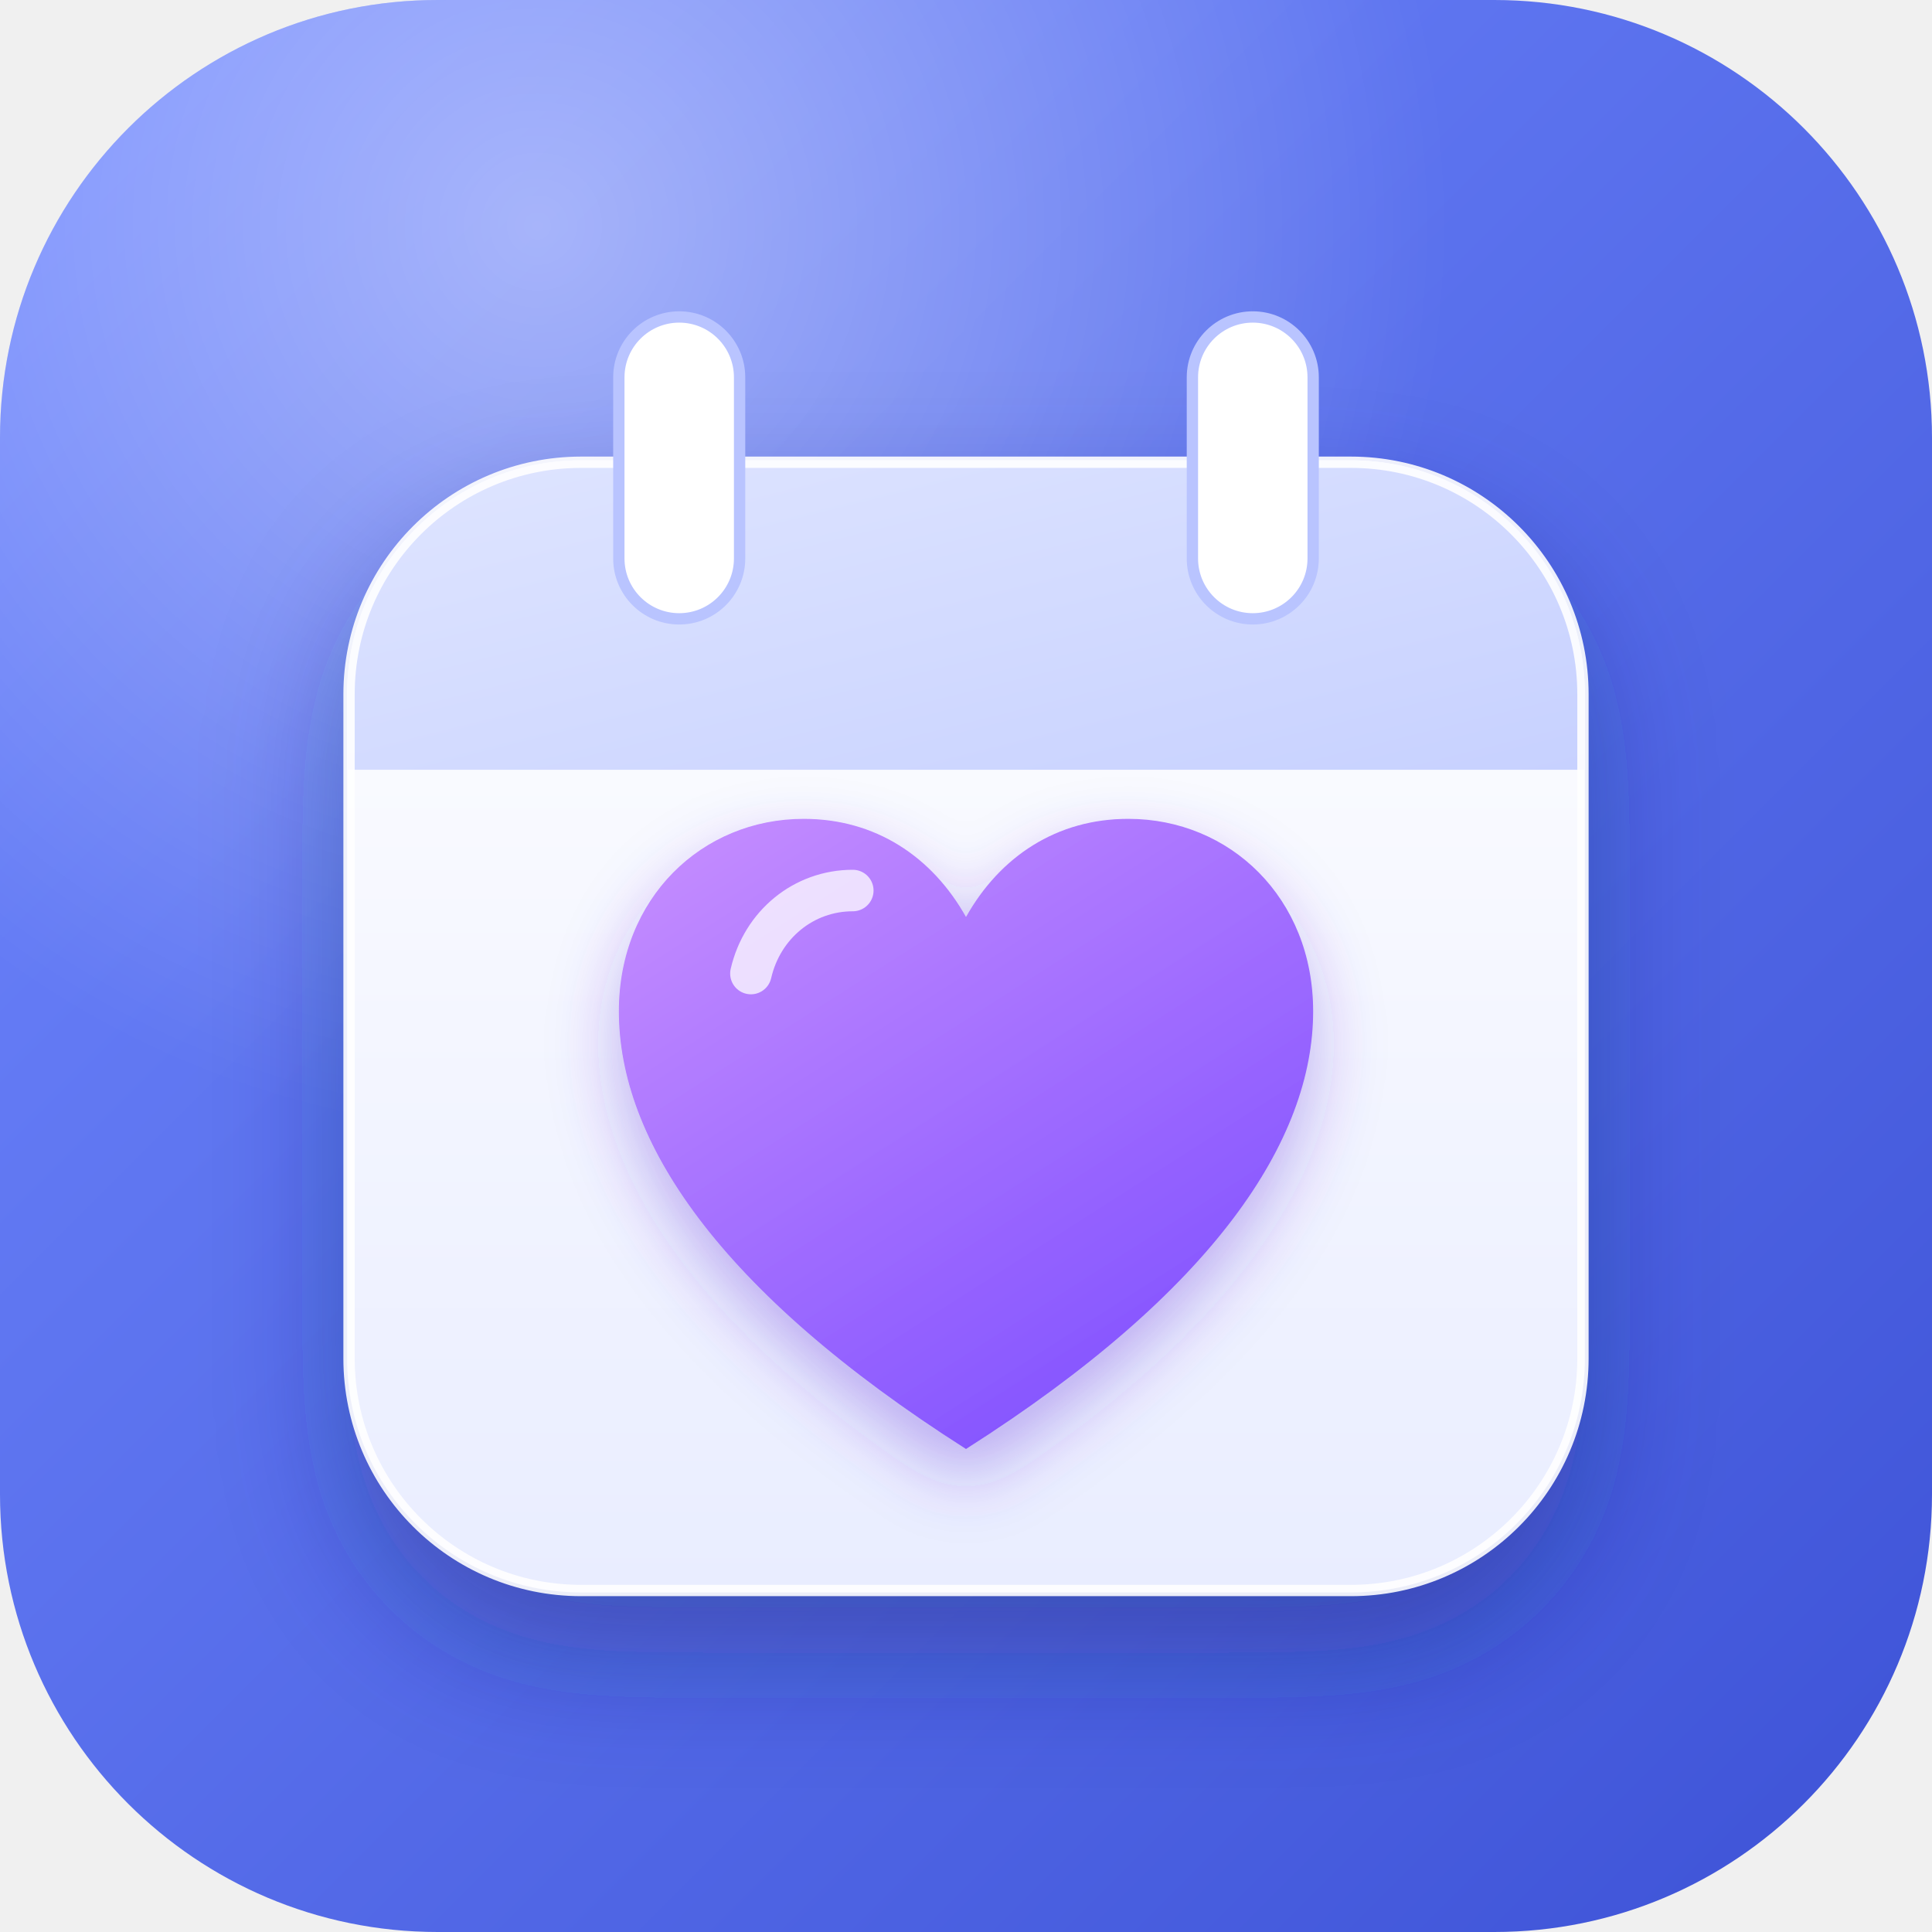
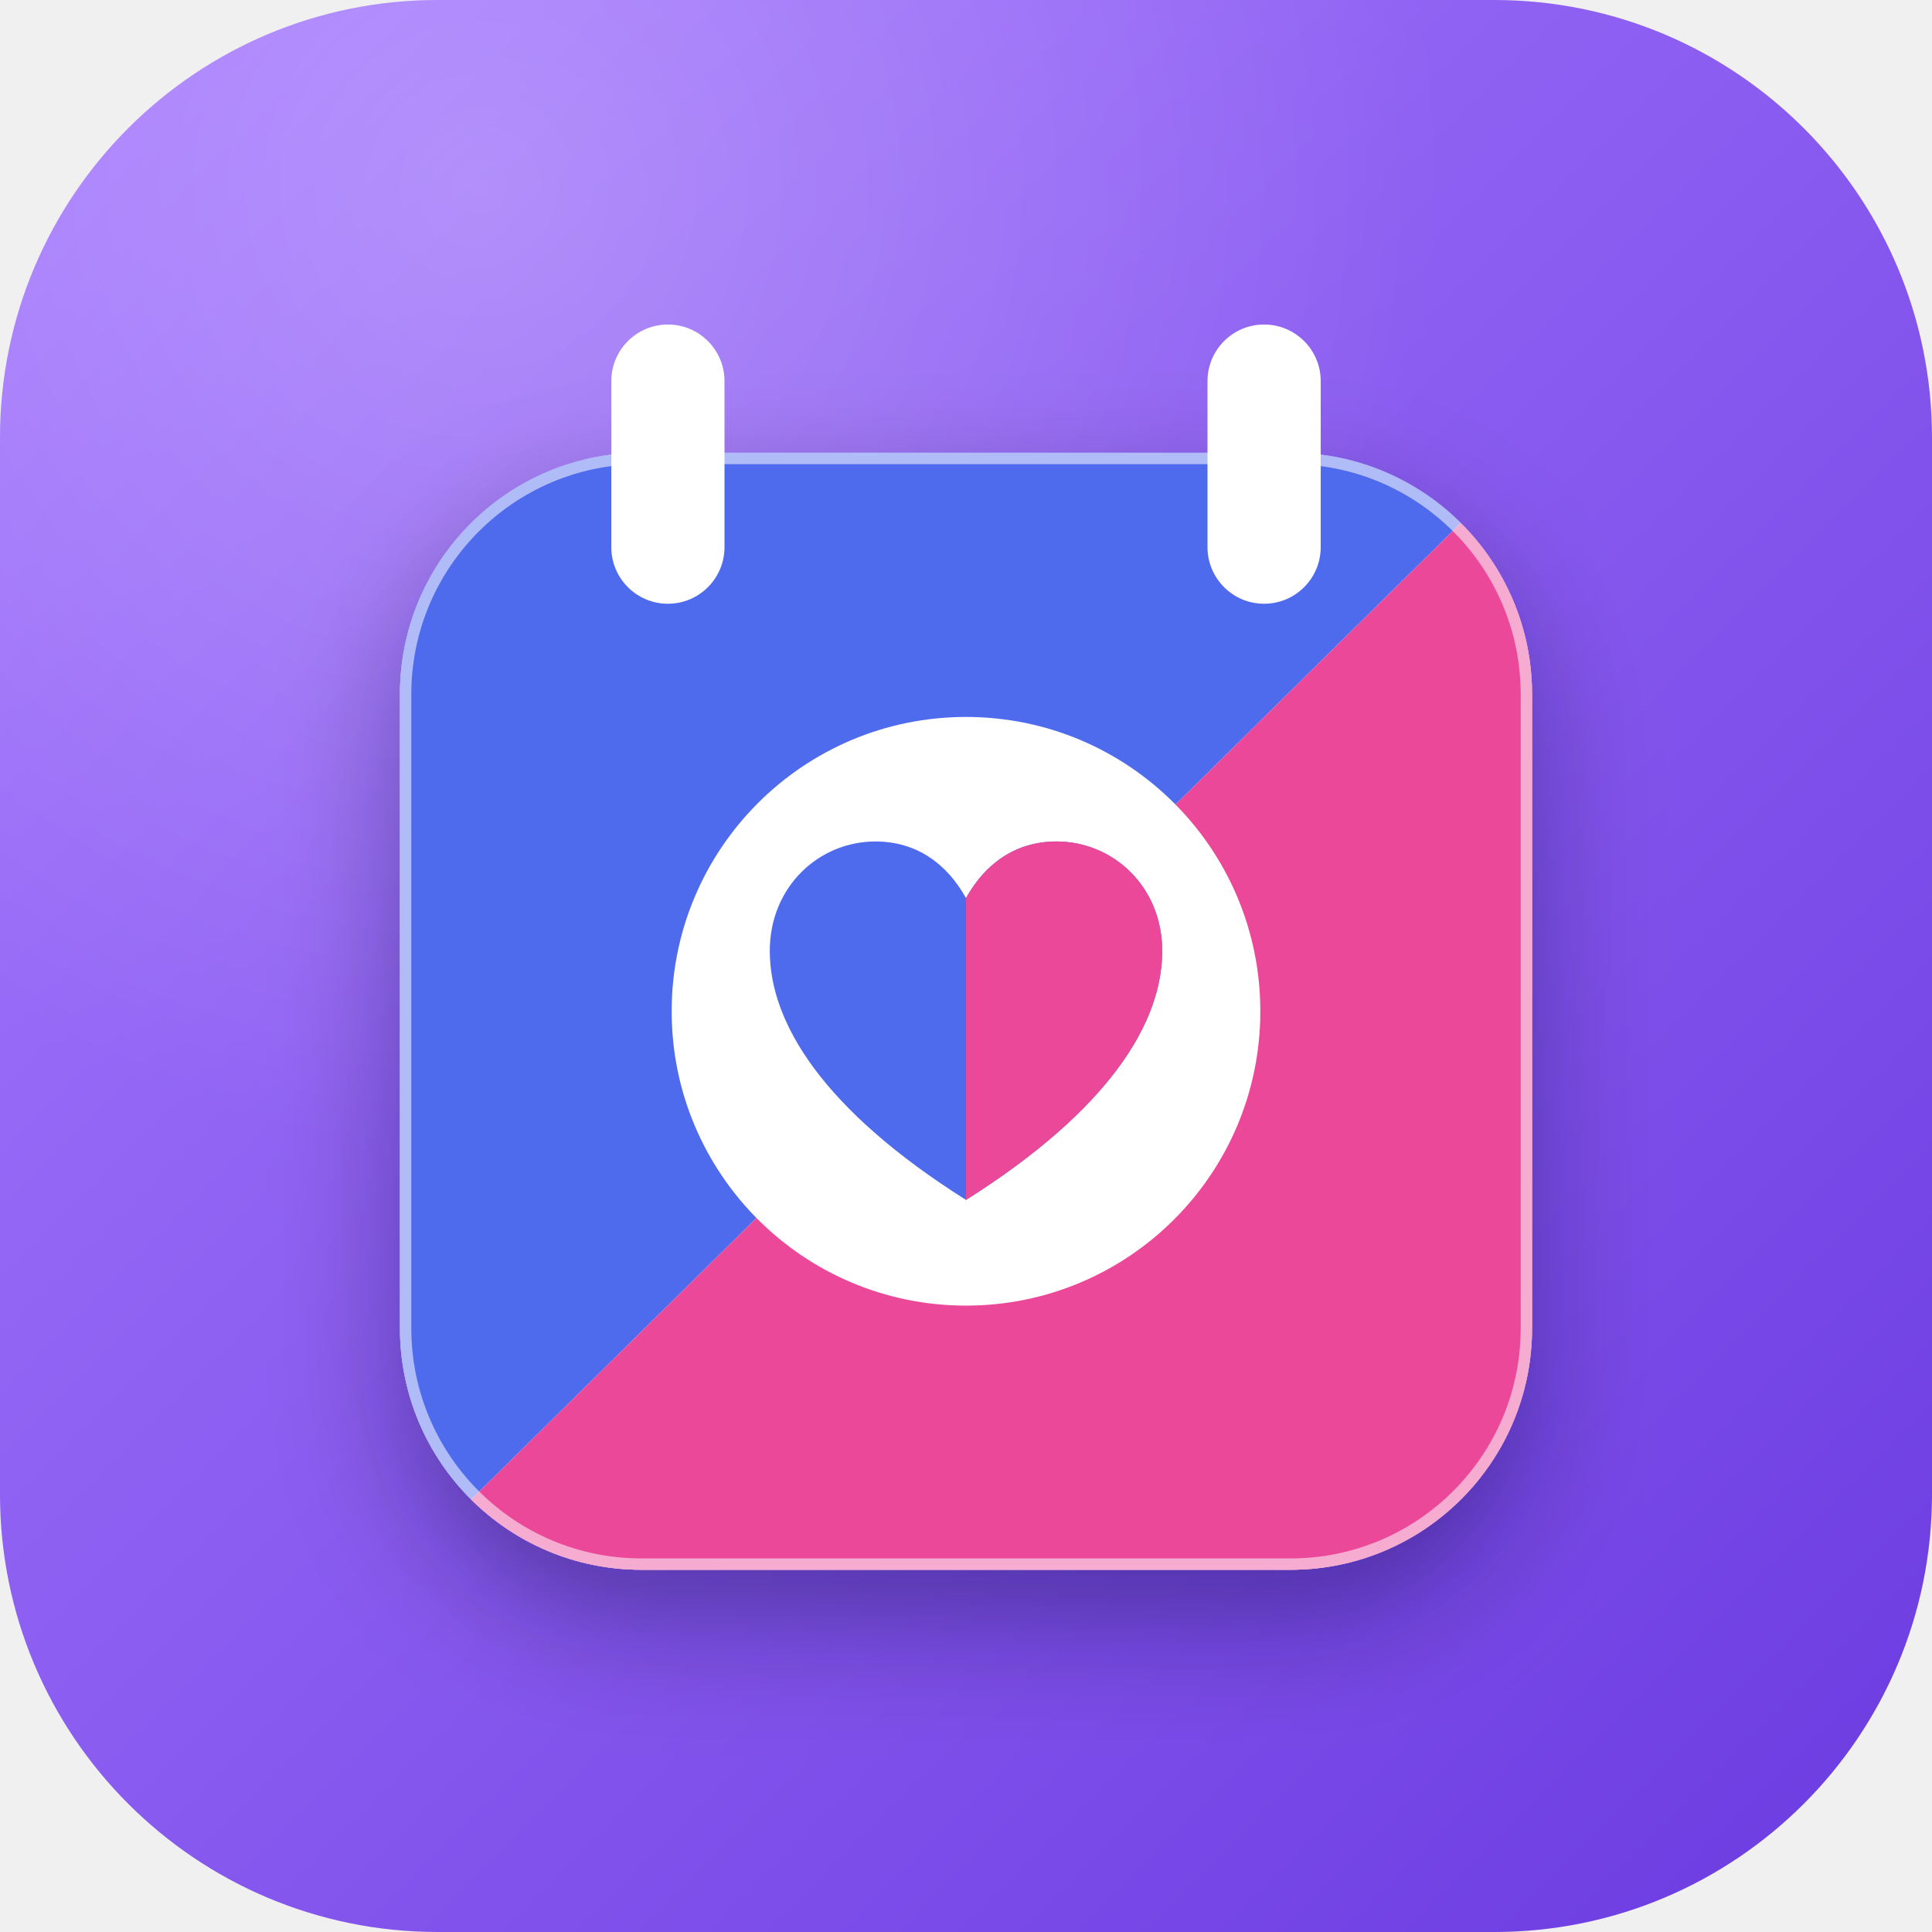
<svg xmlns="http://www.w3.org/2000/svg" viewBox="0 0 512 512">
  <defs>
    <linearGradient id="bg" x1="0" y1="0" x2="1" y2="1">
-       <stop offset="0" stop-color="#7189ff" />
-       <stop offset="1" stop-color="#3d52d6" />
+       <stop offset="0" stop-color="#a77bff" />
+       <stop offset="1" stop-color="#6a3ae0" />
    </linearGradient>
-     <radialGradient id="shine" cx=".28" cy=".12" r=".85">
-       <stop offset="0" stop-color="#fff" stop-opacity=".42" />
+     <radialGradient id="sh" cx=".25" cy=".1" r=".9">
+       <stop offset="0" stop-color="#fff" stop-opacity=".22" />
      <stop offset=".55" stop-color="#fff" stop-opacity="0" />
    </radialGradient>
-     <linearGradient id="card" x1="0" y1="0" x2="0" y2="1">
-       <stop offset="0" stop-color="#ffffff" />
-       <stop offset="1" stop-color="#e9edff" />
-     </linearGradient>
-     <linearGradient id="band" x1="0" y1="0" x2="1" y2="1">
-       <stop offset="0" stop-color="#dfe5ff" />
-       <stop offset="1" stop-color="#c7d1ff" />
-     </linearGradient>
-     <linearGradient id="heart" x1=".15" y1="0" x2=".85" y2="1">
-       <stop offset="0" stop-color="#c38bff" />
-       <stop offset="1" stop-color="#7c4dff" />
-     </linearGradient>
-     <filter id="drop" x="-20%" y="-20%" width="140%" height="150%">
-       <feDropShadow dx="0" dy="16" stdDeviation="18" flood-color="#1b2470" flood-opacity=".38" />
-     </filter>
-     <filter id="soft" x="-30%" y="-30%" width="160%" height="170%">
-       <feDropShadow dx="0" dy="8" stdDeviation="9" flood-color="#5b2bd6" flood-opacity=".35" />
+     <clipPath id="page">
+       <rect x="106" y="120" width="300" height="296" rx="64" />
+     </clipPath>
+     <filter id="d" x="-20%" y="-20%" width="140%" height="150%">
+       <feDropShadow dx="0" dy="14" stdDeviation="16" flood-color="#0b1030" flood-opacity=".35" />
    </filter>
  </defs>
  <rect width="512" height="512" rx="116" fill="url(#bg)" />
-   <rect width="512" height="512" rx="116" fill="url(#shine)" />
-   <g filter="url(#drop)">
-     <rect x="92" y="122" width="328" height="300" rx="62" fill="url(#card)" />
+   <rect width="512" height="512" rx="116" fill="url(#sh)" />
+   <g filter="url(#d)">
+     <rect x="106" y="120" width="300" height="296" rx="64" fill="#fff" />
  </g>
-   <path d="M92 184a62 62 0 0 1 62-62h204a62 62 0 0 1 62 62v20H92z" fill="url(#band)" />
-   <rect x="92.5" y="122.5" width="327" height="299" rx="61.5" fill="none" stroke="#fff" stroke-opacity=".9" stroke-width="3" />
-   <rect x="164" y="84" width="32" height="80" rx="16" fill="#fff" />
-   <rect x="316" y="84" width="32" height="80" rx="16" fill="#fff" />
-   <rect x="164" y="84" width="32" height="80" rx="16" fill="none" stroke="#b9c4ff" stroke-width="3" />
-   <rect x="316" y="84" width="32" height="80" rx="16" fill="none" stroke="#b9c4ff" stroke-width="3" />
-   <g filter="url(#soft)">
-     <path d="M256 384c-66-42-92-82-92-116 0-30 22-51 49-51 19 0 34 10 43 26 9-16 24-26 43-26 27 0 49 21 49 51 0 34-26 74-92 116z" fill="url(#heart)" />
+   <g clip-path="url(#page)">
+     <path d="M106 120h300L106 416z" fill="#4f6bed" />
+     <path d="M406 120v296H106z" fill="#ec4899" />
  </g>
-   <path d="M199 258c3-13 14-22 27-22" fill="none" stroke="#fff" stroke-opacity=".75" stroke-width="11" stroke-linecap="round" />
+   <rect x="107.5" y="121.5" width="297" height="293" rx="62.5" fill="none" stroke="#ffffff" stroke-opacity=".55" stroke-width="3" />
+   <rect x="162" y="86" width="30" height="74" rx="15" fill="#ffffff" />
+   <rect x="320" y="86" width="30" height="74" rx="15" fill="#ffffff" />
+   <circle cx="256" cy="268" r="78" fill="#fff" />
+   <path d="M256 318c-38-24-52-47-52-66 0-17 13-29 28-29 11 0 19 6 24 15 5-9 13-15 24-15 15 0 28 12 28 29 0 19-14 42-52 66z" fill="#4f6bed" />
+   <path d="M256 318c38-24 52-47 52-66 0-17-13-29-28-29-11 0-19 6-24 15z" fill="#ec4899" />
</svg>
